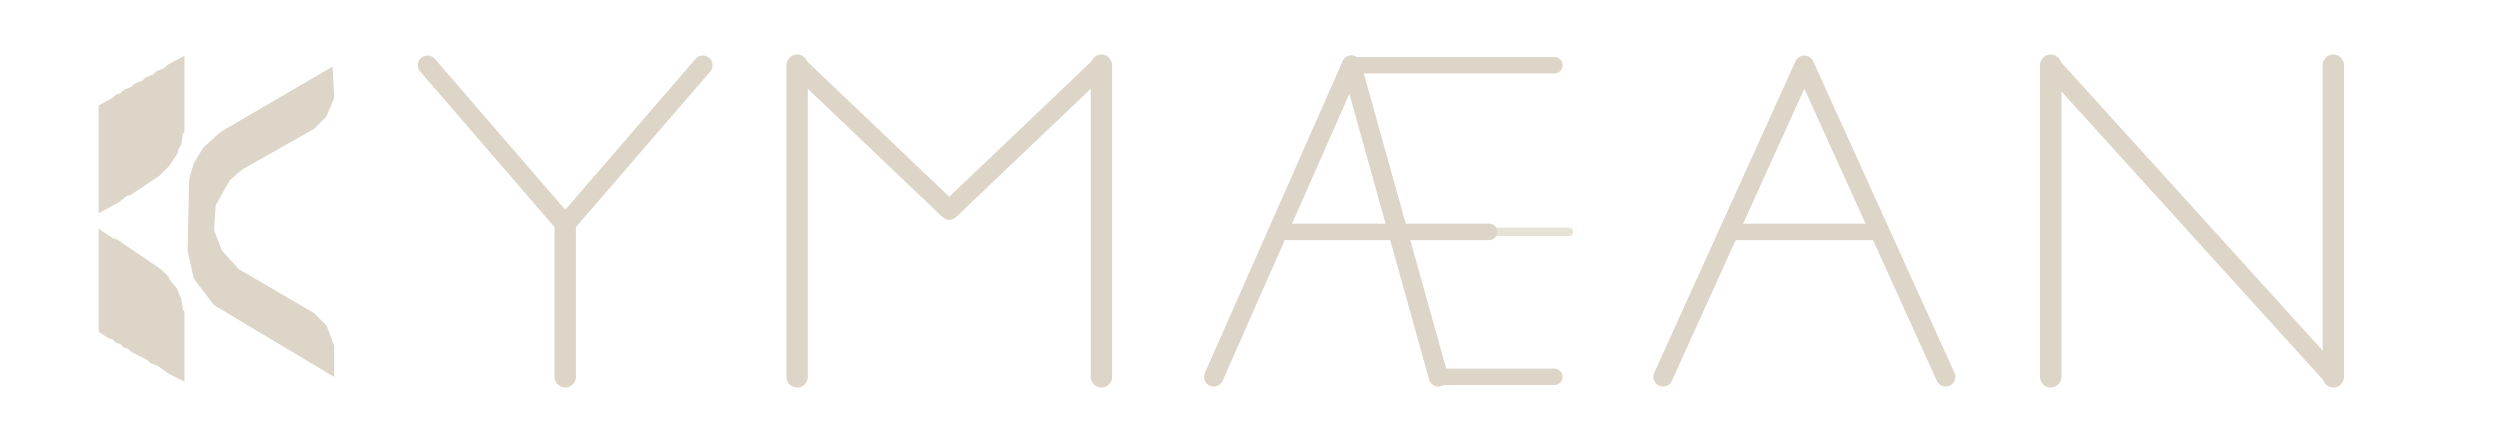
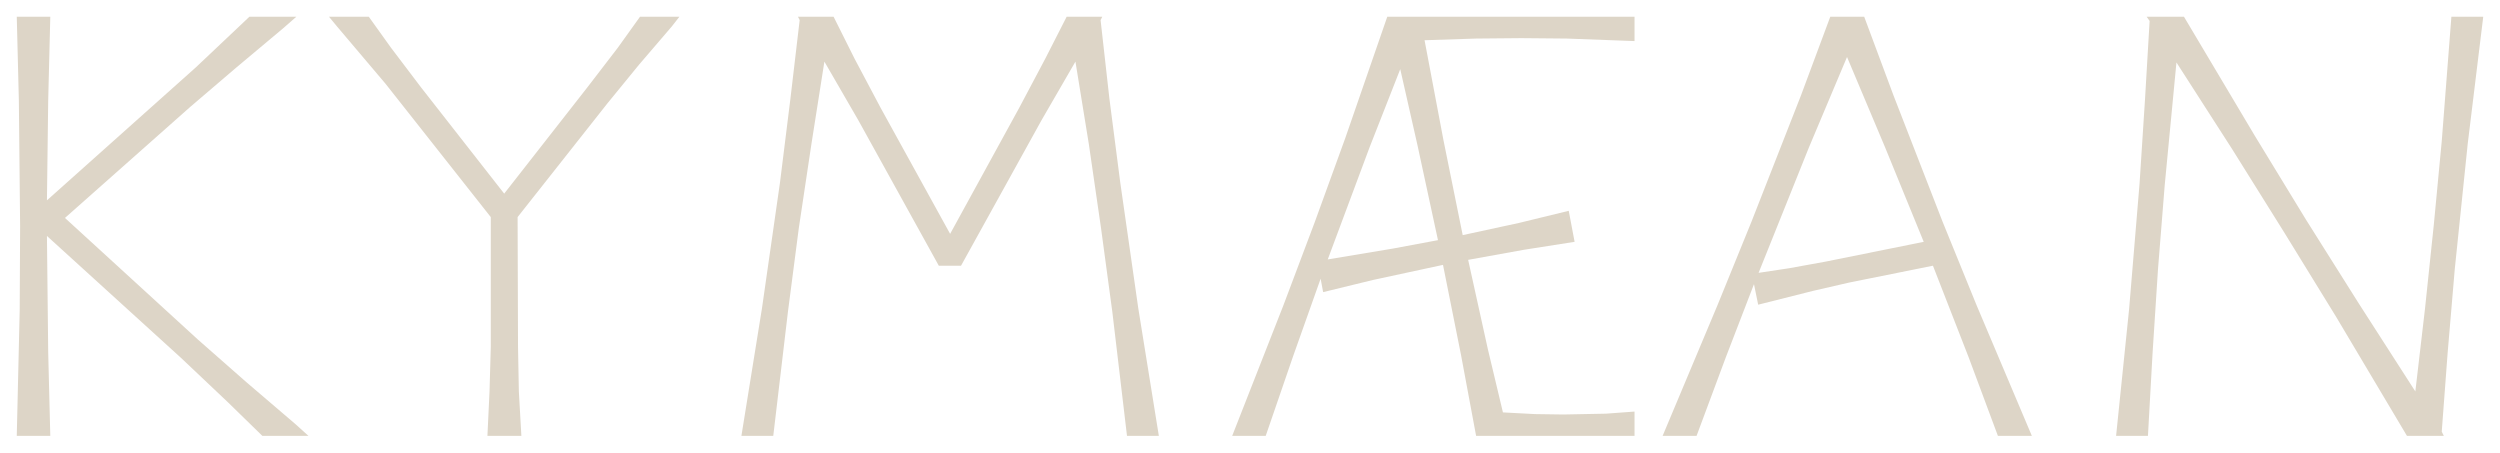
- <svg xmlns="http://www.w3.org/2000/svg" viewBox="0 0 690 122" role="img" aria-label="Kymaean">
-   <g fill="none" stroke="#ddd5c7" stroke-linecap="round" stroke-linejoin="round">
-     <g transform="translate(22.92783 8.89104) scale(.43054)" fill="#ddd5c7" stroke="none">
-       <path d="M65 15L54 21L52 23L47 25L45 27L40 29L38 31L33 33L31 35L26 37L24 39L21 40L19 42L10 47L10 116L23 109L28 105L31 104L49 92L55 86L61 77L61 75L63 72L64 65L65 64Z" />
-       <path d="M10 126L10 192L16 196L19 197L21 199L24 200L26 202L29 203L31 205L41 210L43 212L48 214L55 219L65 224L65 179L64 178L63 171L60 164L55 158L55 157L50 152L22 133L19 132Z" />
-       <path d="M160 22L88 64L77 74L71 84L68 94L67 140L71 158L84 175L161 221L161 201L156 188L148 180L100 152L89 140L84 127L85 111L94 95L102 88L148 62L156 54L161 42Z" />
-     </g>
-     <path d="M118 18L156 62L194 18" stroke-width="5.35" />
-     <path d="M156 62L156 104" stroke-width="5.9" />
-     <path d="M220 104L220 18" stroke-width="5.9" />
-     <path d="M220 18L262 58L304 18" stroke-width="5.35" />
-     <path d="M304 18L304 104" stroke-width="5.9" />
-     <g transform="translate(-3 0)">
-       <path d="M338 104L376 18" stroke-width="5.35" />
-       <path d="M376 18L400 104" stroke-width="5.35" />
-       <path d="M377 18L432 18" stroke-width="4.55" />
-       <path d="M358 64L414 64" stroke-width="4.55" />
-       <path d="M400 104L432 104" stroke-width="4.55" />
-       <path d="M414 64L436 64" stroke-width="2.35" opacity=".7" />
-     </g>
-     <g transform="translate(-3 0)">
-       <path d="M462 104L501 18L540 104" stroke-width="5.35" />
-       <path d="M480 64L522 64" stroke-width="4.55" />
-     </g>
-     <g transform="translate(-4 0)">
-       <path d="M570 104L570 18" stroke-width="5.9" />
-       <path d="M570 18L648 104" stroke-width="5.35" />
-       <path d="M648 104L648 18" stroke-width="5.9" />
-     </g>
-   </g>
+ <svg xmlns="http://www.w3.org/2000/svg" viewBox="-8.0 -4.0 596.5 108.0" role="img" aria-label="Kymaean">
+   <path fill="#ddd5c7" fill-rule="evenodd" d="M38.7 12.1L3.2 43.8L3.5 20L4 0L-4 0L-3.5 20L-3.2 50L-3.3 70L-4 100L4 100L3.5 80L3.2 52.3L35.2 81.4L46.4 92L54.6 100L65.6 100L62.5 97.2L50.8 87.2L39.2 77L7.5 48L37.4 21.5L48.4 12.1L59.5 2.8L62.7 0L51.5 0ZM84 16L109.1 47.8L109.1 78.8L108.8 89.4L108.3 100L116.4 100L115.8 89.4L115.6 78.8L115.5 47.8L136.9 20.7L144.5 11.4L152.3 2.3L154.1 0L144.7 0L139.4 7.4L132.1 16.9L112.3 42.2L92.5 16.9L85.3 7.4L80 0L70.5 0L72.4 2.3ZM196.8 24.7L216 59.4L221.3 59.4L240.5 24.7L248.6 10.7L251.8 30.4L254.7 50.4L257.4 70.4L260.9 100L268.5 100L263.6 69.6L259.3 39.6L256.7 19.5L254.6 0.8L255 0L246.5 0L241.4 10L235.2 21.7L218.7 51.8L202.1 21.7L195.9 10L190.9 0L182.4 0L182.8 0.8L180.6 19.5L178.1 39.6L173.8 69.6L168.9 100L176.5 100L180 70.4L182.6 50.4L185.6 30.4L188.7 10.7ZM355 5.1L365.8 5.2L382 5.8L382 0L323 0L313 28.9L305.7 49L298.2 68.9L286 100L294 100L300.5 81.1L307.1 62.5L307.7 65.7L319.6 62.8L336.3 59.2L340.6 80.7L344.2 100L382 100L382 94.2L375.2 94.7L365 94.9L358.2 94.8L350.6 94.4L347 79.3L342.3 58L355.6 55.6L367.7 53.7L366.3 46.3L354.4 49.2L341 52.1L336.4 29.4L331.9 5.6L344.2 5.2ZM330.2 30.6L335.1 53.3L324.4 55.3L308.8 57.9L318.8 31.1L326.1 12.5ZM424.6 65.4L433.3 63.4L453.2 59.4L461.7 81.2L468.7 100L476.8 100L463.6 68.8L455.5 48.9L443.8 18.8L436.8 0L428.7 0L421.7 18.8L409.9 48.9L401.8 68.8L388.7 100L396.8 100L403.8 81.2L410.5 63.8L411.5 68.7ZM423.6 31.2L432.7 9.6L441.8 31.2L451 53.7L427.7 58.4L418.9 60L411.6 61.1ZM508.5 40.2L511.3 10.9L524.6 31.6L537.1 51.6L549.4 71.6L566.3 100L575.1 100L574.6 99L576 80.3L577.7 60.3L580.8 30.3L584.5 0L576.9 0L574.6 29.7L572.7 49.7L570.6 69.7L568.3 89.4L554.8 68.4L542.2 48.4L530 28.4L513.1 0L504.2 0L504.9 1L503.8 19.7L502.5 39.8L500 69.8L496.9 100L504.5 100L505.6 80.3L506.9 60.2Z" />
</svg>
